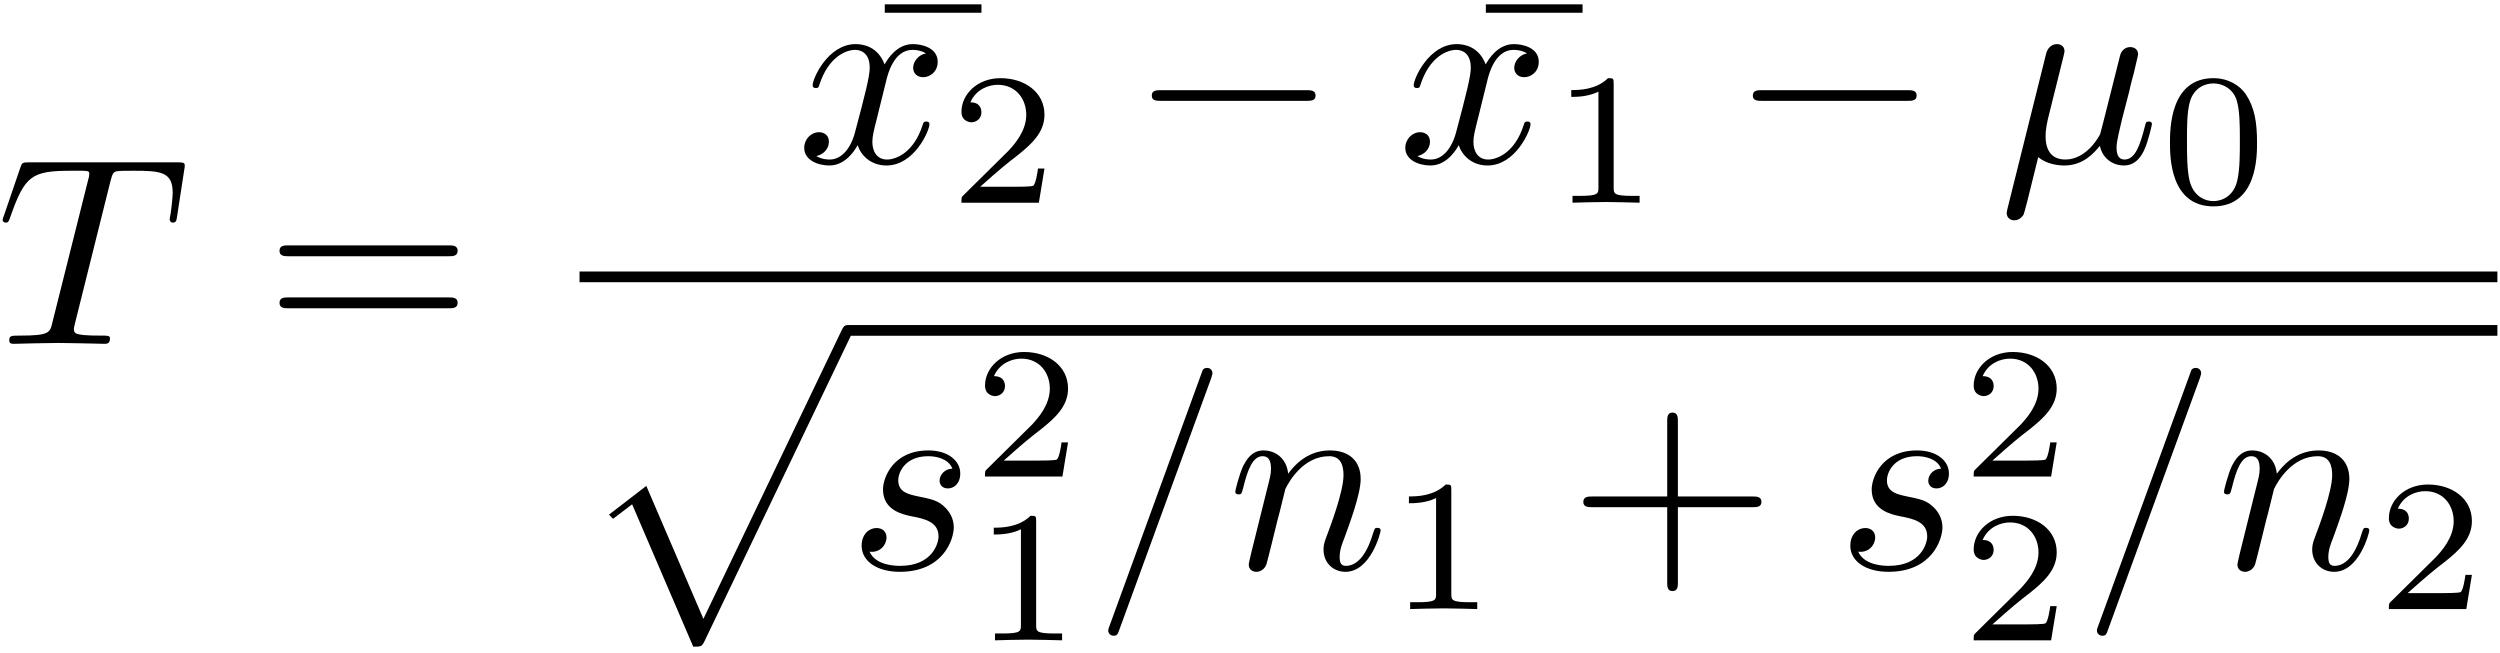
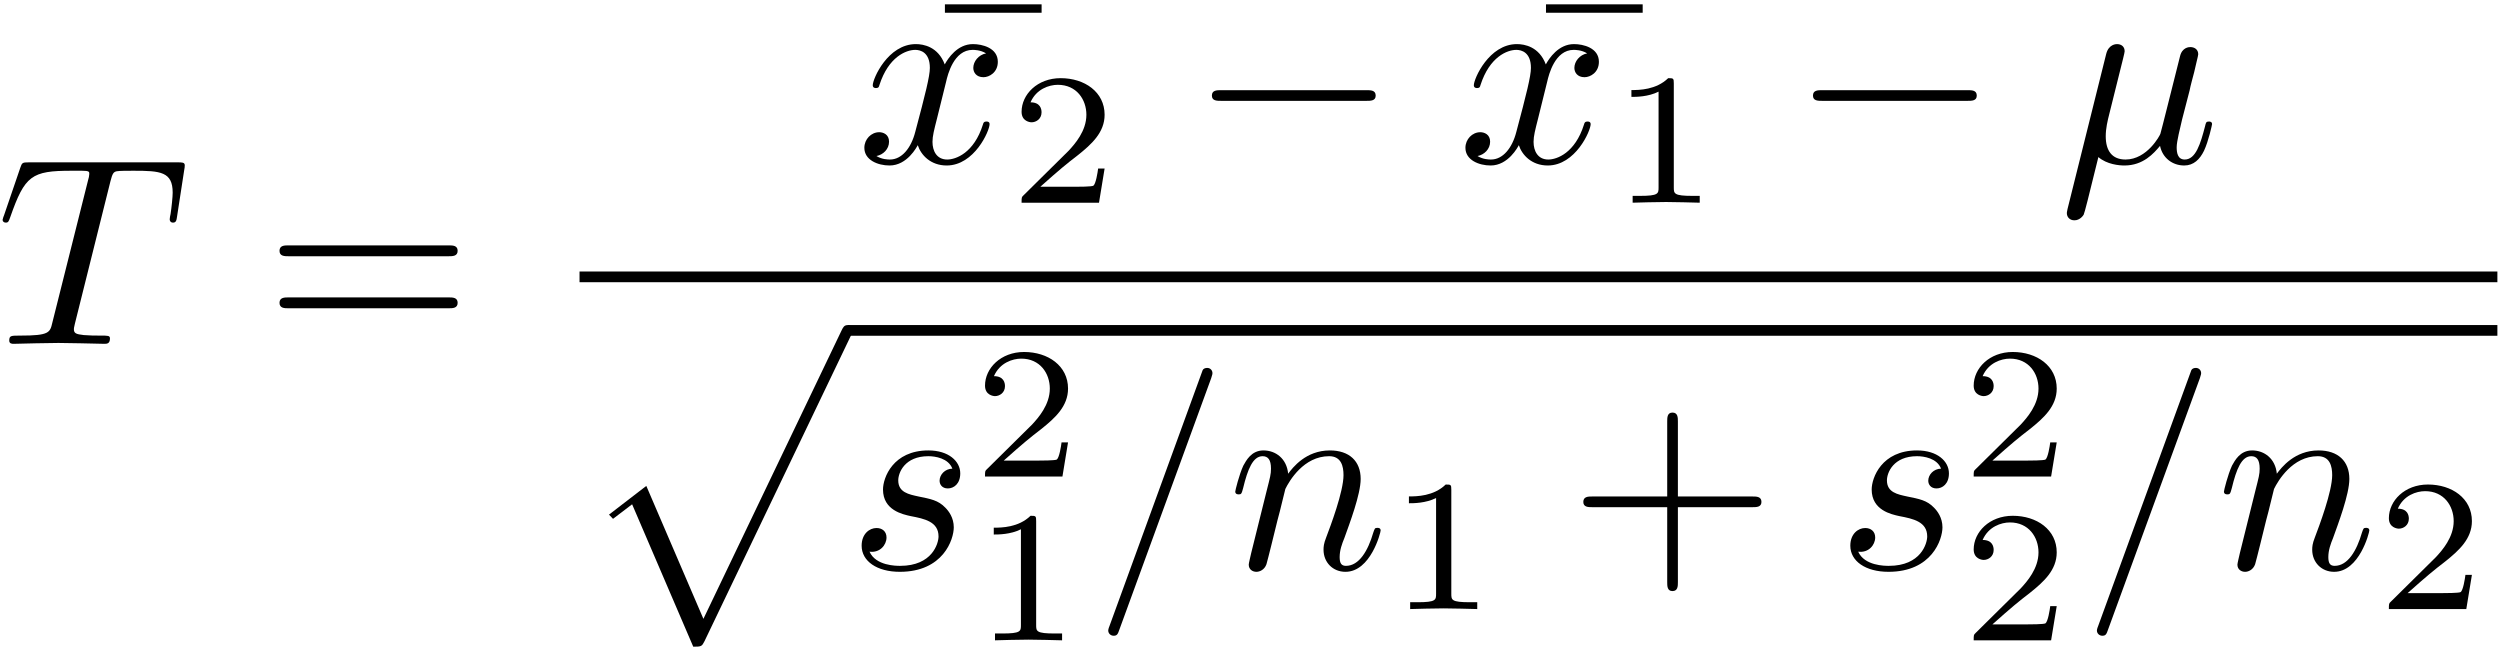
<svg xmlns="http://www.w3.org/2000/svg" xmlns:xlink="http://www.w3.org/1999/xlink" width="223pt" height="58.24pt" viewBox="0 0 223 58.24" version="1.1">
  <defs>
    <g>
      <symbol overflow="visible" id="glyph0-0">
        <path style="stroke:none;" d="" />
      </symbol>
      <symbol overflow="visible" id="glyph0-1">
        <path style="stroke:none;" d="M 10.203 -14.516 C 10.375 -15.188 10.469 -15.328 10.75 -15.391 C 10.969 -15.438 11.766 -15.438 12.266 -15.438 C 14.672 -15.438 15.75 -15.344 15.75 -13.484 C 15.75 -13.125 15.656 -12.188 15.562 -11.578 C 15.531 -11.469 15.484 -11.188 15.484 -11.109 C 15.484 -10.969 15.562 -10.812 15.781 -10.812 C 16.047 -10.812 16.094 -11 16.141 -11.359 L 16.781 -15.516 C 16.812 -15.609 16.828 -15.844 16.828 -15.922 C 16.828 -16.188 16.594 -16.188 16.188 -16.188 L 2.922 -16.188 C 2.344 -16.188 2.312 -16.156 2.156 -15.703 L 0.719 -11.5 C 0.688 -11.453 0.578 -11.109 0.578 -11.062 C 0.578 -10.922 0.688 -10.812 0.859 -10.812 C 1.094 -10.812 1.125 -10.922 1.266 -11.312 C 2.562 -15.016 3.172 -15.438 6.719 -15.438 L 7.656 -15.438 C 8.312 -15.438 8.312 -15.344 8.312 -15.156 C 8.312 -15.016 8.25 -14.719 8.219 -14.656 L 5.016 -1.891 C 4.812 -1 4.734 -0.734 2.172 -0.734 C 1.312 -0.734 1.172 -0.734 1.172 -0.281 C 1.172 0 1.438 0 1.578 0 C 2.219 0 2.891 -0.047 3.531 -0.047 C 4.203 -0.047 4.906 -0.078 5.562 -0.078 C 6.234 -0.078 6.906 -0.047 7.547 -0.047 C 8.25 -0.047 8.969 0 9.641 0 C 9.875 0 10.156 0 10.156 -0.484 C 10.156 -0.734 9.969 -0.734 9.344 -0.734 C 8.75 -0.734 8.438 -0.734 7.812 -0.781 C 7.125 -0.859 6.938 -0.938 6.938 -1.312 C 6.938 -1.344 6.938 -1.453 7.031 -1.812 Z M 10.203 -14.516 " />
      </symbol>
      <symbol overflow="visible" id="glyph0-2">
        <path style="stroke:none;" d="M 7.984 -7.219 C 8.125 -7.844 8.672 -10.047 10.344 -10.047 C 10.469 -10.047 11.047 -10.047 11.547 -9.734 C 10.875 -9.609 10.406 -9.016 10.406 -8.438 C 10.406 -8.062 10.656 -7.609 11.312 -7.609 C 11.828 -7.609 12.594 -8.031 12.594 -8.984 C 12.594 -10.234 11.188 -10.562 10.375 -10.562 C 8.984 -10.562 8.156 -9.297 7.859 -8.75 C 7.266 -10.328 5.969 -10.562 5.281 -10.562 C 2.797 -10.562 1.438 -7.484 1.438 -6.891 C 1.438 -6.641 1.672 -6.641 1.719 -6.641 C 1.906 -6.641 1.984 -6.688 2.031 -6.906 C 2.844 -9.438 4.422 -10.047 5.234 -10.047 C 5.688 -10.047 6.531 -9.828 6.531 -8.438 C 6.531 -7.703 6.125 -6.094 5.234 -2.75 C 4.859 -1.266 4.016 -0.266 2.969 -0.266 C 2.828 -0.266 2.266 -0.266 1.766 -0.578 C 2.359 -0.688 2.891 -1.188 2.891 -1.859 C 2.891 -2.516 2.359 -2.703 2.016 -2.703 C 1.297 -2.703 0.688 -2.078 0.688 -1.312 C 0.688 -0.219 1.891 0.266 2.938 0.266 C 4.516 0.266 5.375 -1.406 5.453 -1.547 C 5.734 -0.672 6.594 0.266 8.031 0.266 C 10.5 0.266 11.859 -2.828 11.859 -3.422 C 11.859 -3.656 11.641 -3.656 11.578 -3.656 C 11.359 -3.656 11.312 -3.562 11.266 -3.391 C 10.469 -0.844 8.844 -0.266 8.078 -0.266 C 7.141 -0.266 6.766 -1.031 6.766 -1.844 C 6.766 -2.359 6.906 -2.891 7.172 -3.938 Z M 7.984 -7.219 " />
      </symbol>
      <symbol overflow="visible" id="glyph0-3">
        <path style="stroke:none;" d="M 5.516 -8.391 C 5.641 -8.891 5.875 -9.797 5.875 -9.922 C 5.875 -10.328 5.594 -10.562 5.188 -10.562 C 5.109 -10.562 4.453 -10.547 4.234 -9.703 L 0.781 4.141 C 0.719 4.422 0.719 4.469 0.719 4.516 C 0.719 4.875 0.984 5.156 1.391 5.156 C 1.891 5.156 2.172 4.734 2.219 4.656 C 2.312 4.453 2.625 3.203 3.531 -0.484 C 4.297 0.172 5.375 0.266 5.859 0.266 C 7.531 0.266 8.469 -0.812 9.031 -1.484 C 9.25 -0.406 10.141 0.266 11.188 0.266 C 12.031 0.266 12.578 -0.281 12.953 -1.047 C 13.359 -1.906 13.672 -3.375 13.672 -3.422 C 13.672 -3.656 13.453 -3.656 13.391 -3.656 C 13.141 -3.656 13.125 -3.562 13.047 -3.234 C 12.641 -1.672 12.219 -0.266 11.234 -0.266 C 10.594 -0.266 10.516 -0.891 10.516 -1.359 C 10.516 -1.891 10.812 -3.016 11 -3.844 L 11.672 -6.438 C 11.734 -6.797 11.984 -7.703 12.078 -8.062 C 12.188 -8.609 12.438 -9.516 12.438 -9.656 C 12.438 -10.094 12.094 -10.297 11.734 -10.297 C 11.625 -10.297 11 -10.281 10.812 -9.469 L 9.688 -5 C 9.391 -3.797 9.125 -2.797 9.062 -2.562 C 9.031 -2.438 7.891 -0.266 5.953 -0.266 C 4.75 -0.266 4.188 -1.047 4.188 -2.344 C 4.188 -3.031 4.344 -3.703 4.516 -4.375 Z M 5.516 -8.391 " />
      </symbol>
      <symbol overflow="visible" id="glyph0-4">
        <path style="stroke:none;" d="M 9.344 -8.938 C 8.672 -8.922 8.203 -8.391 8.203 -7.859 C 8.203 -7.531 8.422 -7.172 8.938 -7.172 C 9.469 -7.172 10.047 -7.578 10.047 -8.516 C 10.047 -9.594 9.016 -10.562 7.203 -10.562 C 4.047 -10.562 3.156 -8.125 3.156 -7.078 C 3.156 -5.219 4.922 -4.859 5.625 -4.703 C 6.859 -4.469 8.109 -4.203 8.109 -2.891 C 8.109 -2.266 7.547 -0.266 4.688 -0.266 C 4.344 -0.266 2.516 -0.266 1.953 -1.531 C 2.875 -1.406 3.469 -2.125 3.469 -2.797 C 3.469 -3.344 3.078 -3.641 2.578 -3.641 C 1.953 -3.641 1.25 -3.125 1.25 -2.062 C 1.25 -0.688 2.609 0.266 4.656 0.266 C 8.531 0.266 9.469 -2.625 9.469 -3.703 C 9.469 -4.562 9.016 -5.156 8.719 -5.453 C 8.078 -6.125 7.391 -6.234 6.328 -6.453 C 5.469 -6.641 4.516 -6.812 4.516 -7.891 C 4.516 -8.578 5.094 -10.047 7.203 -10.047 C 7.797 -10.047 8.984 -9.875 9.344 -8.938 Z M 9.344 -8.938 " />
      </symbol>
      <symbol overflow="visible" id="glyph0-5">
        <path style="stroke:none;" d="M 10.5 -17.016 C 10.609 -17.328 10.609 -17.422 10.609 -17.453 C 10.609 -17.719 10.406 -17.922 10.141 -17.922 C 9.969 -17.922 9.797 -17.859 9.734 -17.719 L 1.438 5.062 C 1.312 5.375 1.312 5.469 1.312 5.5 C 1.312 5.766 1.531 5.969 1.797 5.969 C 2.109 5.969 2.172 5.812 2.312 5.406 Z M 10.5 -17.016 " />
      </symbol>
      <symbol overflow="visible" id="glyph0-6">
        <path style="stroke:none;" d="M 2.109 -1.406 C 2.031 -1.047 1.891 -0.5 1.891 -0.375 C 1.891 0.047 2.219 0.266 2.578 0.266 C 2.875 0.266 3.297 0.078 3.469 -0.406 C 3.484 -0.453 3.781 -1.578 3.922 -2.172 L 4.453 -4.328 C 4.594 -4.859 4.734 -5.375 4.859 -5.922 C 4.953 -6.328 5.141 -7.031 5.156 -7.125 C 5.516 -7.859 6.797 -10.047 9.062 -10.047 C 10.141 -10.047 10.344 -9.156 10.344 -8.359 C 10.344 -6.891 9.188 -3.828 8.797 -2.797 C 8.578 -2.25 8.562 -1.953 8.562 -1.703 C 8.562 -0.578 9.391 0.266 10.516 0.266 C 12.766 0.266 13.656 -3.234 13.656 -3.422 C 13.656 -3.656 13.438 -3.656 13.359 -3.656 C 13.125 -3.656 13.125 -3.578 13 -3.234 C 12.531 -1.609 11.734 -0.266 10.562 -0.266 C 10.156 -0.266 10 -0.5 10 -1.047 C 10 -1.656 10.203 -2.219 10.422 -2.75 C 10.875 -4.016 11.875 -6.641 11.875 -8.016 C 11.875 -9.609 10.859 -10.562 9.125 -10.562 C 6.984 -10.562 5.812 -9.031 5.406 -8.484 C 5.281 -9.828 4.297 -10.562 3.203 -10.562 C 2.109 -10.562 1.656 -9.641 1.406 -9.203 C 1.031 -8.391 0.688 -6.984 0.688 -6.891 C 0.688 -6.641 0.938 -6.641 0.984 -6.641 C 1.219 -6.641 1.25 -6.672 1.391 -7.203 C 1.797 -8.891 2.266 -10.047 3.125 -10.047 C 3.609 -10.047 3.875 -9.734 3.875 -8.938 C 3.875 -8.438 3.797 -8.172 3.484 -6.938 Z M 2.109 -1.406 " />
      </symbol>
      <symbol overflow="visible" id="glyph1-0">
        <path style="stroke:none;" d="" />
      </symbol>
      <symbol overflow="visible" id="glyph1-1">
        <path style="stroke:none;" d="M 16.422 -7.812 C 16.781 -7.812 17.234 -7.812 17.234 -8.297 C 17.234 -8.781 16.781 -8.781 16.453 -8.781 L 2.125 -8.781 C 1.797 -8.781 1.344 -8.781 1.344 -8.297 C 1.344 -7.812 1.797 -7.812 2.156 -7.812 Z M 16.453 -3.172 C 16.781 -3.172 17.234 -3.172 17.234 -3.656 C 17.234 -4.141 16.781 -4.141 16.422 -4.141 L 2.156 -4.141 C 1.797 -4.141 1.344 -4.141 1.344 -3.656 C 1.344 -3.172 1.797 -3.172 2.125 -3.172 Z M 16.453 -3.172 " />
      </symbol>
      <symbol overflow="visible" id="glyph1-2">
        <path style="stroke:none;" d="M 10.281 -13.359 L 10.281 -14.109 L 1.656 -14.109 L 1.656 -13.359 Z M 10.281 -13.359 " />
      </symbol>
      <symbol overflow="visible" id="glyph1-3">
        <path style="stroke:none;" d="M 9.781 -5.5 L 16.453 -5.5 C 16.781 -5.5 17.234 -5.5 17.234 -5.969 C 17.234 -6.453 16.781 -6.453 16.453 -6.453 L 9.781 -6.453 L 9.781 -13.141 C 9.781 -13.484 9.781 -13.938 9.297 -13.938 C 8.828 -13.938 8.828 -13.484 8.828 -13.141 L 8.828 -6.453 L 2.125 -6.453 C 1.797 -6.453 1.344 -6.453 1.344 -5.969 C 1.344 -5.5 1.797 -5.5 2.125 -5.5 L 8.828 -5.5 L 8.828 1.188 C 8.828 1.531 8.828 1.984 9.297 1.984 C 9.781 1.984 9.781 1.531 9.781 1.188 Z M 9.781 -5.5 " />
      </symbol>
      <symbol overflow="visible" id="glyph2-0">
        <path style="stroke:none;" d="" />
      </symbol>
      <symbol overflow="visible" id="glyph2-1">
        <path style="stroke:none;" d="M 8.453 -3.047 L 7.875 -3.047 C 7.828 -2.672 7.672 -1.688 7.453 -1.516 C 7.312 -1.422 6.031 -1.422 5.797 -1.422 L 2.719 -1.422 C 4.469 -2.984 5.047 -3.453 6.062 -4.234 C 7.297 -5.219 8.453 -6.266 8.453 -7.844 C 8.453 -9.875 6.672 -11.109 4.531 -11.109 C 2.453 -11.109 1.047 -9.656 1.047 -8.109 C 1.047 -7.266 1.781 -7.172 1.938 -7.172 C 2.344 -7.172 2.828 -7.469 2.828 -8.062 C 2.828 -8.359 2.719 -8.953 1.844 -8.953 C 2.359 -10.141 3.5 -10.516 4.281 -10.516 C 5.953 -10.516 6.828 -9.203 6.828 -7.844 C 6.828 -6.391 5.797 -5.234 5.25 -4.641 L 1.219 -0.656 C 1.047 -0.5 1.047 -0.469 1.047 0 L 7.953 0 Z M 8.453 -3.047 " />
      </symbol>
      <symbol overflow="visible" id="glyph2-2">
        <path style="stroke:none;" d="M 5.609 -10.641 C 5.609 -11.094 5.578 -11.109 5.109 -11.109 C 4.031 -10.062 2.516 -10.047 1.828 -10.047 L 1.828 -9.438 C 2.219 -9.438 3.328 -9.438 4.25 -9.906 L 4.25 -1.375 C 4.25 -0.812 4.25 -0.609 2.578 -0.609 L 1.938 -0.609 L 1.938 0 C 2.25 -0.016 4.297 -0.062 4.922 -0.062 C 5.438 -0.062 7.547 -0.016 7.922 0 L 7.922 -0.609 L 7.281 -0.609 C 5.609 -0.609 5.609 -0.812 5.609 -1.375 Z M 5.609 -10.641 " />
      </symbol>
-       <symbol overflow="visible" id="glyph2-3">
-         <path style="stroke:none;" d="M 8.641 -5.344 C 8.641 -7.172 8.422 -8.5 7.641 -9.672 C 7.125 -10.438 6.094 -11.109 4.75 -11.109 C 0.875 -11.109 0.875 -6.547 0.875 -5.344 C 0.875 -4.141 0.875 0.328 4.75 0.328 C 8.641 0.328 8.641 -4.141 8.641 -5.344 Z M 4.75 -0.141 C 3.984 -0.141 2.969 -0.578 2.625 -1.953 C 2.391 -2.938 2.391 -4.312 2.391 -5.562 C 2.391 -6.781 2.391 -8.047 2.641 -8.969 C 3 -10.297 4.062 -10.641 4.75 -10.641 C 5.656 -10.641 6.531 -10.094 6.828 -9.125 C 7.094 -8.219 7.109 -7.016 7.109 -5.562 C 7.109 -4.312 7.109 -3.078 6.891 -2.031 C 6.562 -0.5 5.422 -0.141 4.75 -0.141 Z M 4.75 -0.141 " />
-       </symbol>
      <symbol overflow="visible" id="glyph3-0">
        <path style="stroke:none;" d="" />
      </symbol>
      <symbol overflow="visible" id="glyph3-1">
        <path style="stroke:none;" d="M 15.75 -5.5 C 16.156 -5.5 16.594 -5.5 16.594 -5.969 C 16.594 -6.453 16.156 -6.453 15.75 -6.453 L 2.828 -6.453 C 2.422 -6.453 1.984 -6.453 1.984 -5.969 C 1.984 -5.5 2.422 -5.5 2.828 -5.5 Z M 15.75 -5.5 " />
      </symbol>
      <symbol overflow="visible" id="glyph4-0">
        <path style="stroke:none;" d="" />
      </symbol>
      <symbol overflow="visible" id="glyph4-1">
        <path style="stroke:none;" d="M 10.141 27.734 C 10.875 27.734 10.906 27.703 11.141 27.25 L 24.219 -0.047 C 24.391 -0.359 24.391 -0.406 24.391 -0.484 C 24.391 -0.734 24.188 -0.953 23.906 -0.953 C 23.594 -0.953 23.5 -0.734 23.375 -0.484 L 11.047 25.25 L 5.953 13.391 L 2.625 15.953 L 2.984 16.328 L 4.688 15.031 Z M 10.141 27.734 " />
      </symbol>
    </g>
    <clipPath id="clip1">
-       <path d="M 78 0.121 L 88 0.121 L 88 2 L 78 2 Z M 78 0.121 " />
+       <path d="M 84 0.121 L 93 0.121 L 93 2 L 84 2 Z M 84 0.121 " />
    </clipPath>
    <clipPath id="clip2">
-       <path d="M 132 0.121 L 142 0.121 L 142 2 L 132 2 Z M 132 0.121 " />
+       <path d="M 137 0.121 L 147 0.121 L 147 2 L 137 2 Z M 137 0.121 " />
    </clipPath>
  </defs>
  <g id="surface1">
    <g style="fill:rgb(0%,0%,0%);fill-opacity:1;">
      <use xlink:href="#glyph0-1" x="-0.347" y="30.669" />
    </g>
    <g style="fill:rgb(0%,0%,0%);fill-opacity:1;">
      <use xlink:href="#glyph1-1" x="23.588" y="30.669" />
    </g>
    <g clip-path="url(#clip1)" clip-rule="nonzero">
      <g style="fill:rgb(0%,0%,0%);fill-opacity:1;">
-         <use xlink:href="#glyph1-2" x="77.266" y="14.496" />
+         <use xlink:href="#glyph1-2" x="82.63" y="14.496" />
      </g>
    </g>
    <g style="fill:rgb(0%,0%,0%);fill-opacity:1;">
-       <use xlink:href="#glyph0-2" x="71.048" y="14.496" />
+       <use xlink:href="#glyph0-2" x="76.412" y="14.496" />
    </g>
    <g style="fill:rgb(0%,0%,0%);fill-opacity:1;">
-       <use xlink:href="#glyph2-1" x="84.714" y="18.081" />
+       <use xlink:href="#glyph2-1" x="90.078" y="18.081" />
    </g>
    <g style="fill:rgb(0%,0%,0%);fill-opacity:1;">
-       <use xlink:href="#glyph3-1" x="100.755" y="14.496" />
+       <use xlink:href="#glyph3-1" x="106.117" y="14.496" />
    </g>
    <g clip-path="url(#clip2)" clip-rule="nonzero">
      <g style="fill:rgb(0%,0%,0%);fill-opacity:1;">
-         <use xlink:href="#glyph1-2" x="130.882" y="14.496" />
+         <use xlink:href="#glyph1-2" x="136.246" y="14.496" />
      </g>
    </g>
    <g style="fill:rgb(0%,0%,0%);fill-opacity:1;">
-       <use xlink:href="#glyph0-2" x="124.664" y="14.496" />
+       <use xlink:href="#glyph0-2" x="130.028" y="14.496" />
    </g>
    <g style="fill:rgb(0%,0%,0%);fill-opacity:1;">
-       <use xlink:href="#glyph2-2" x="138.33" y="18.081" />
+       <use xlink:href="#glyph2-2" x="143.694" y="18.081" />
    </g>
    <g style="fill:rgb(0%,0%,0%);fill-opacity:1;">
-       <use xlink:href="#glyph3-1" x="154.369" y="14.496" />
+       <use xlink:href="#glyph3-1" x="159.733" y="14.496" />
    </g>
    <g style="fill:rgb(0%,0%,0%);fill-opacity:1;">
-       <use xlink:href="#glyph0-3" x="178.28" y="14.496" />
-     </g>
-     <g style="fill:rgb(0%,0%,0%);fill-opacity:1;">
-       <use xlink:href="#glyph2-3" x="192.687" y="18.081" />
+       <use xlink:href="#glyph0-3" x="183.644" y="14.496" />
    </g>
    <path style="fill:none;stroke-width:0.398;stroke-linecap:butt;stroke-linejoin:miter;stroke:rgb(0%,0%,0%);stroke-opacity:1;stroke-miterlimit:10;" d="M -0.001 -0.001 L 71.279 -0.001 " transform="matrix(2.4,0,0,-2.4,51.6968,24.6934)" />
    <g style="fill:rgb(0%,0%,0%);fill-opacity:1;">
      <use xlink:href="#glyph4-1" x="51.697" y="29.952" />
    </g>
    <path style="fill:none;stroke-width:0.398;stroke-linecap:butt;stroke-linejoin:miter;stroke:rgb(0%,0%,0%);stroke-opacity:1;stroke-miterlimit:10;" d="M 0.001 0.001 L 61.316 0.001 " transform="matrix(2.4,0,0,-2.4,75.608,29.4742)" />
    <g style="fill:rgb(0%,0%,0%);fill-opacity:1;">
      <use xlink:href="#glyph0-4" x="75.608" y="50.74" />
    </g>
    <g style="fill:rgb(0%,0%,0%);fill-opacity:1;">
      <use xlink:href="#glyph2-1" x="86.816" y="42.506" />
    </g>
    <g style="fill:rgb(0%,0%,0%);fill-opacity:1;">
      <use xlink:href="#glyph2-2" x="86.816" y="57.117" />
    </g>
    <g style="fill:rgb(0%,0%,0%);fill-opacity:1;">
      <use xlink:href="#glyph0-5" x="97.542" y="50.74" />
      <use xlink:href="#glyph0-6" x="109.497" y="50.74" />
    </g>
    <g style="fill:rgb(0%,0%,0%);fill-opacity:1;">
      <use xlink:href="#glyph2-2" x="123.848" y="54.328" />
    </g>
    <g style="fill:rgb(0%,0%,0%);fill-opacity:1;">
      <use xlink:href="#glyph1-3" x="139.887" y="50.74" />
    </g>
    <g style="fill:rgb(0%,0%,0%);fill-opacity:1;">
      <use xlink:href="#glyph0-4" x="163.798" y="50.74" />
    </g>
    <g style="fill:rgb(0%,0%,0%);fill-opacity:1;">
      <use xlink:href="#glyph2-1" x="175.006" y="42.506" />
    </g>
    <g style="fill:rgb(0%,0%,0%);fill-opacity:1;">
      <use xlink:href="#glyph2-1" x="175.006" y="57.117" />
    </g>
    <g style="fill:rgb(0%,0%,0%);fill-opacity:1;">
      <use xlink:href="#glyph0-5" x="185.732" y="50.74" />
      <use xlink:href="#glyph0-6" x="197.687" y="50.74" />
    </g>
    <g style="fill:rgb(0%,0%,0%);fill-opacity:1;">
      <use xlink:href="#glyph2-1" x="212.041" y="54.328" />
    </g>
  </g>
</svg>
